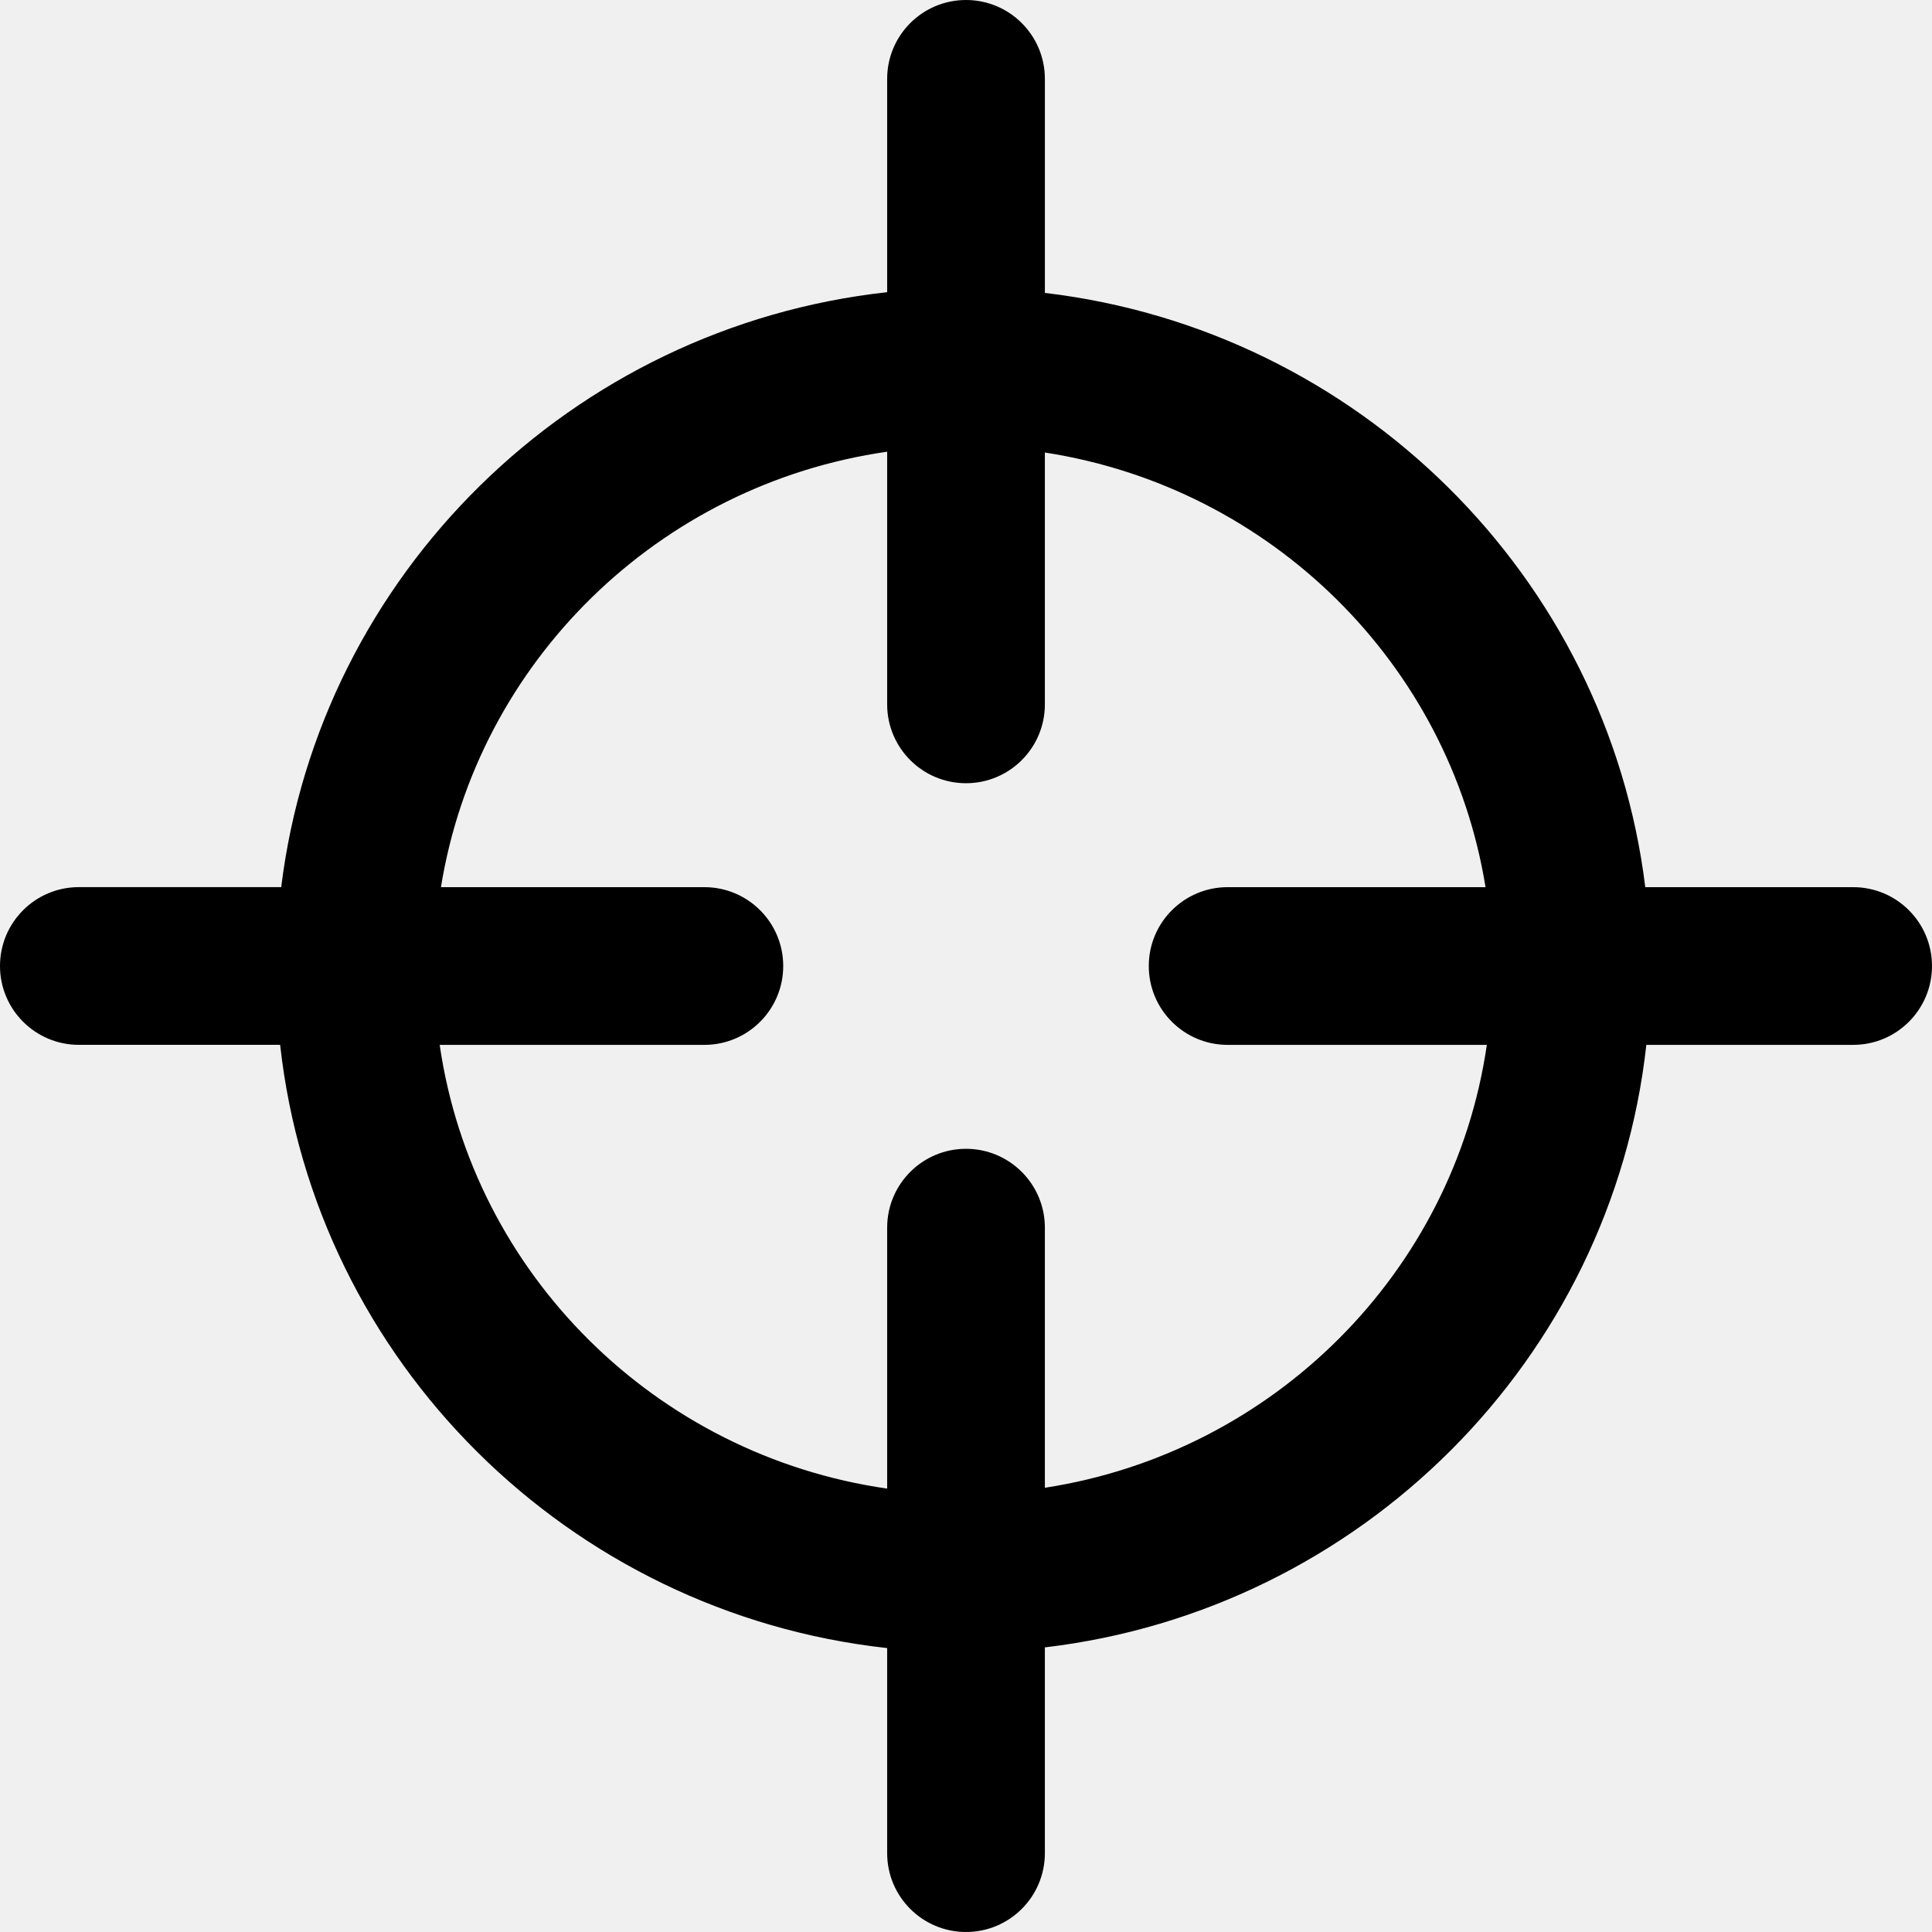
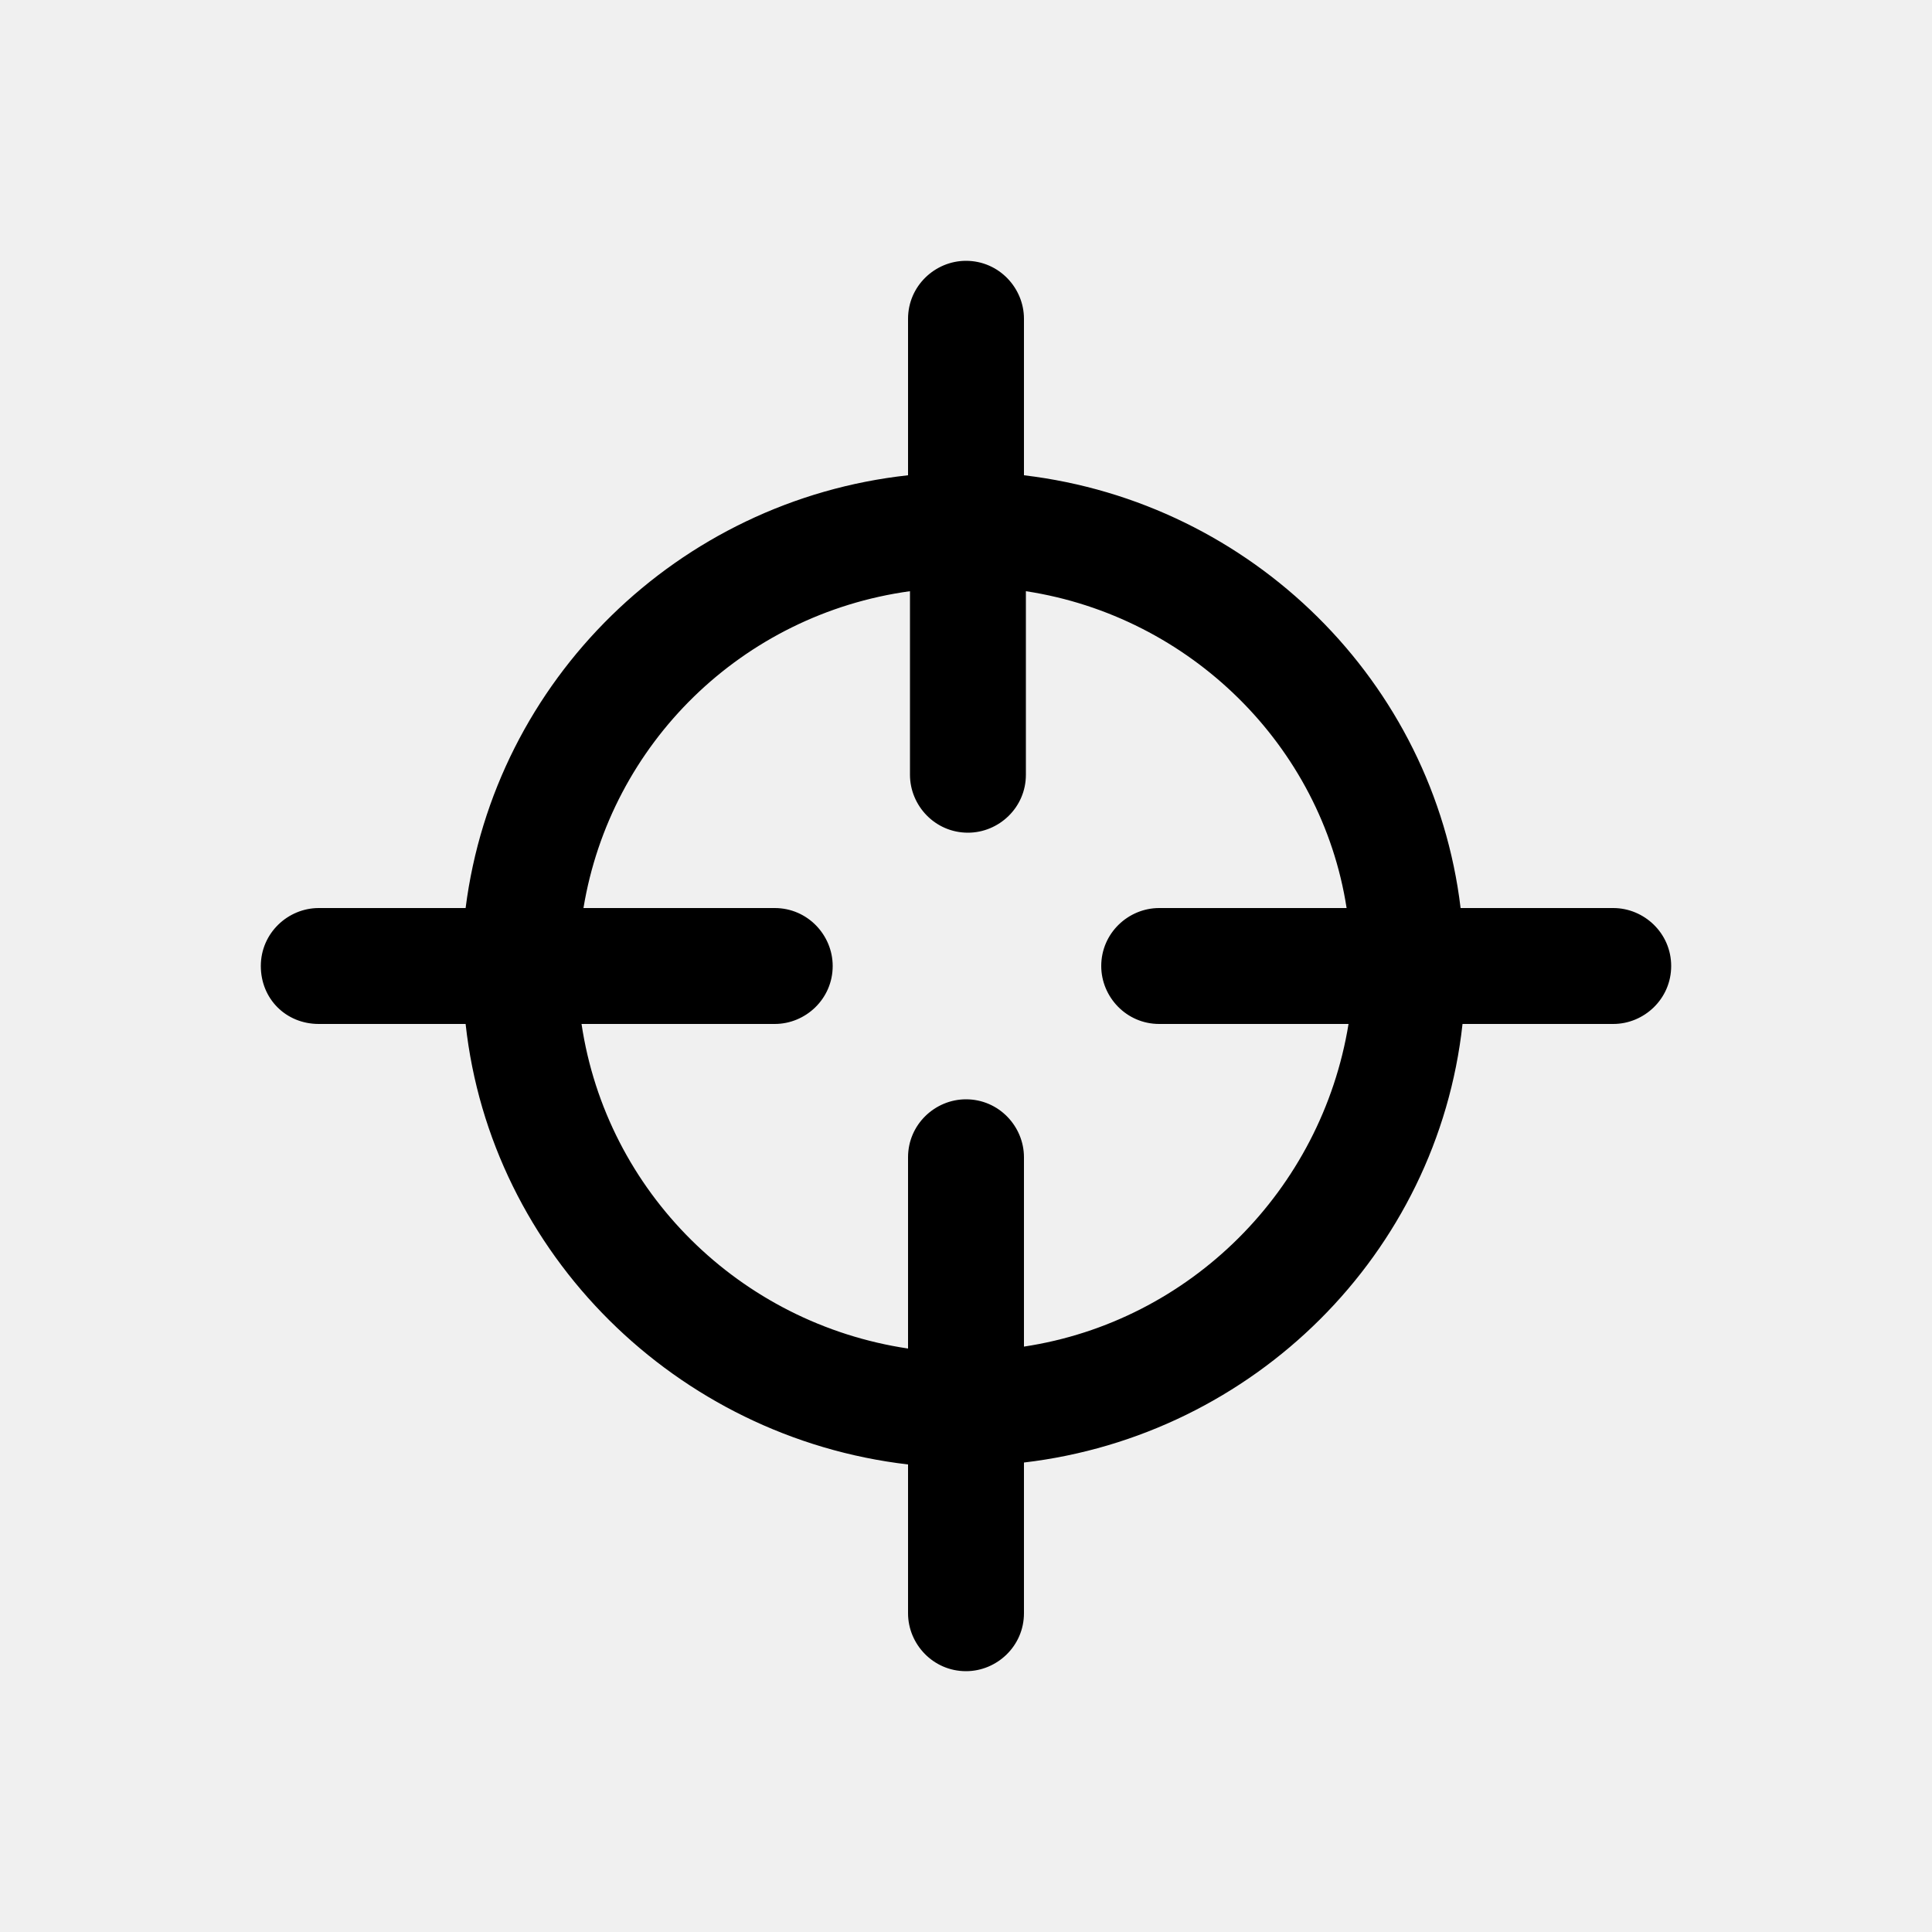
- <svg xmlns="http://www.w3.org/2000/svg" version="1.1" x="0px" y="0px" viewBox="0 0 497.867 497.867" xml:space="preserve">
-   <path d="M477.546,228.616h-53.567c-9.827-80.034-74.019-143.608-154.719-153.134V20.321    C269.259,9.096,260.155,0,248.938,0c-11.226,0-20.321,9.096-20.321,20.321v54.974c-81.375,8.941-146.257,72.808-156.15,153.313    H20.321C9.096,228.608,0,237.704,0,248.929s9.096,20.321,20.321,20.321H72.19c8.99,81.513,74.328,146.428,156.426,155.451v52.844    c0,11.226,9.096,20.321,20.321,20.321c11.217,0,20.321-9.096,20.321-20.321v-53.023c81.416-9.608,146.054-74.222,154.996-155.264    h53.291c11.226,0,20.321-9.096,20.321-20.321S488.771,228.616,477.546,228.616z M269.259,383.392v-67.028    c0-11.226-9.104-20.321-20.321-20.321c-11.226,0-20.321,9.096-20.321,20.321v67.24c-59.607-8.551-106.753-55.299-115.312-114.345    h68.207c11.226,0,20.321-9.096,20.321-20.321s-9.096-20.321-20.321-20.321h-67.882c9.38-58.046,56.103-103.761,114.987-112.215    v65.11c0,11.226,9.096,20.321,20.321,20.321c11.217,0,20.321-9.096,20.321-20.321v-64.899    c58.209,8.982,104.249,54.421,113.556,112.004h-66.459c-11.226,0-20.321,9.096-20.321,20.321s9.096,20.321,20.321,20.321h66.793    C374.646,327.842,328.191,374.297,269.259,383.392z" />
+ <svg xmlns="http://www.w3.org/2000/svg" version="1.1" id="Layer_1" x="0px" y="0px" width="100px" height="100px" viewBox="0 0 100 100" style="enable-background:new 0 0 100 100;" xml:space="preserve">
+   <style type="text/css">
+ 	.st0{opacity:0;fill:#FFFFFF;}
+ </style>
+   <path d="M83.5,47h-7.9C74.2,35.3,64.8,26,53,24.6v-8.1c0-1.6-1.3-3-3-3c-1.6,0-3,1.3-3,3v8.1C35.1,25.9,25.6,35.2,24.1,47h-7.6  c-1.6,0-3,1.3-3,3s1.3,3,3,3h7.6C25.4,64.9,35,74.4,47,75.8v7.7c0,1.6,1.3,3,3,3c1.6,0,3-1.3,3-3v-7.8C64.9,74.3,74.4,64.9,75.7,53  h7.8c1.6,0,3-1.3,3-3S85.1,47,83.5,47z M53,69.7v-9.8c0-1.6-1.3-3-3-3c-1.6,0-3,1.3-3,3v9.9c-8.7-1.3-15.6-8.1-16.9-16.8h10  c1.6,0,3-1.3,3-3c0-1.6-1.3-3-3-3h-9.9c1.4-8.5,8.2-15.2,16.9-16.4v9.5c0,1.6,1.3,3,3,3c1.6,0,3-1.3,3-3v-9.5  c8.5,1.3,15.3,8,16.6,16.4h-9.7c-1.6,0-3,1.3-3,3c0,1.6,1.3,3,3,3h9.8C68.4,61.6,61.6,68.4,53,69.7z" />
+   <rect class="st0" width="100" height="100" />
</svg>
